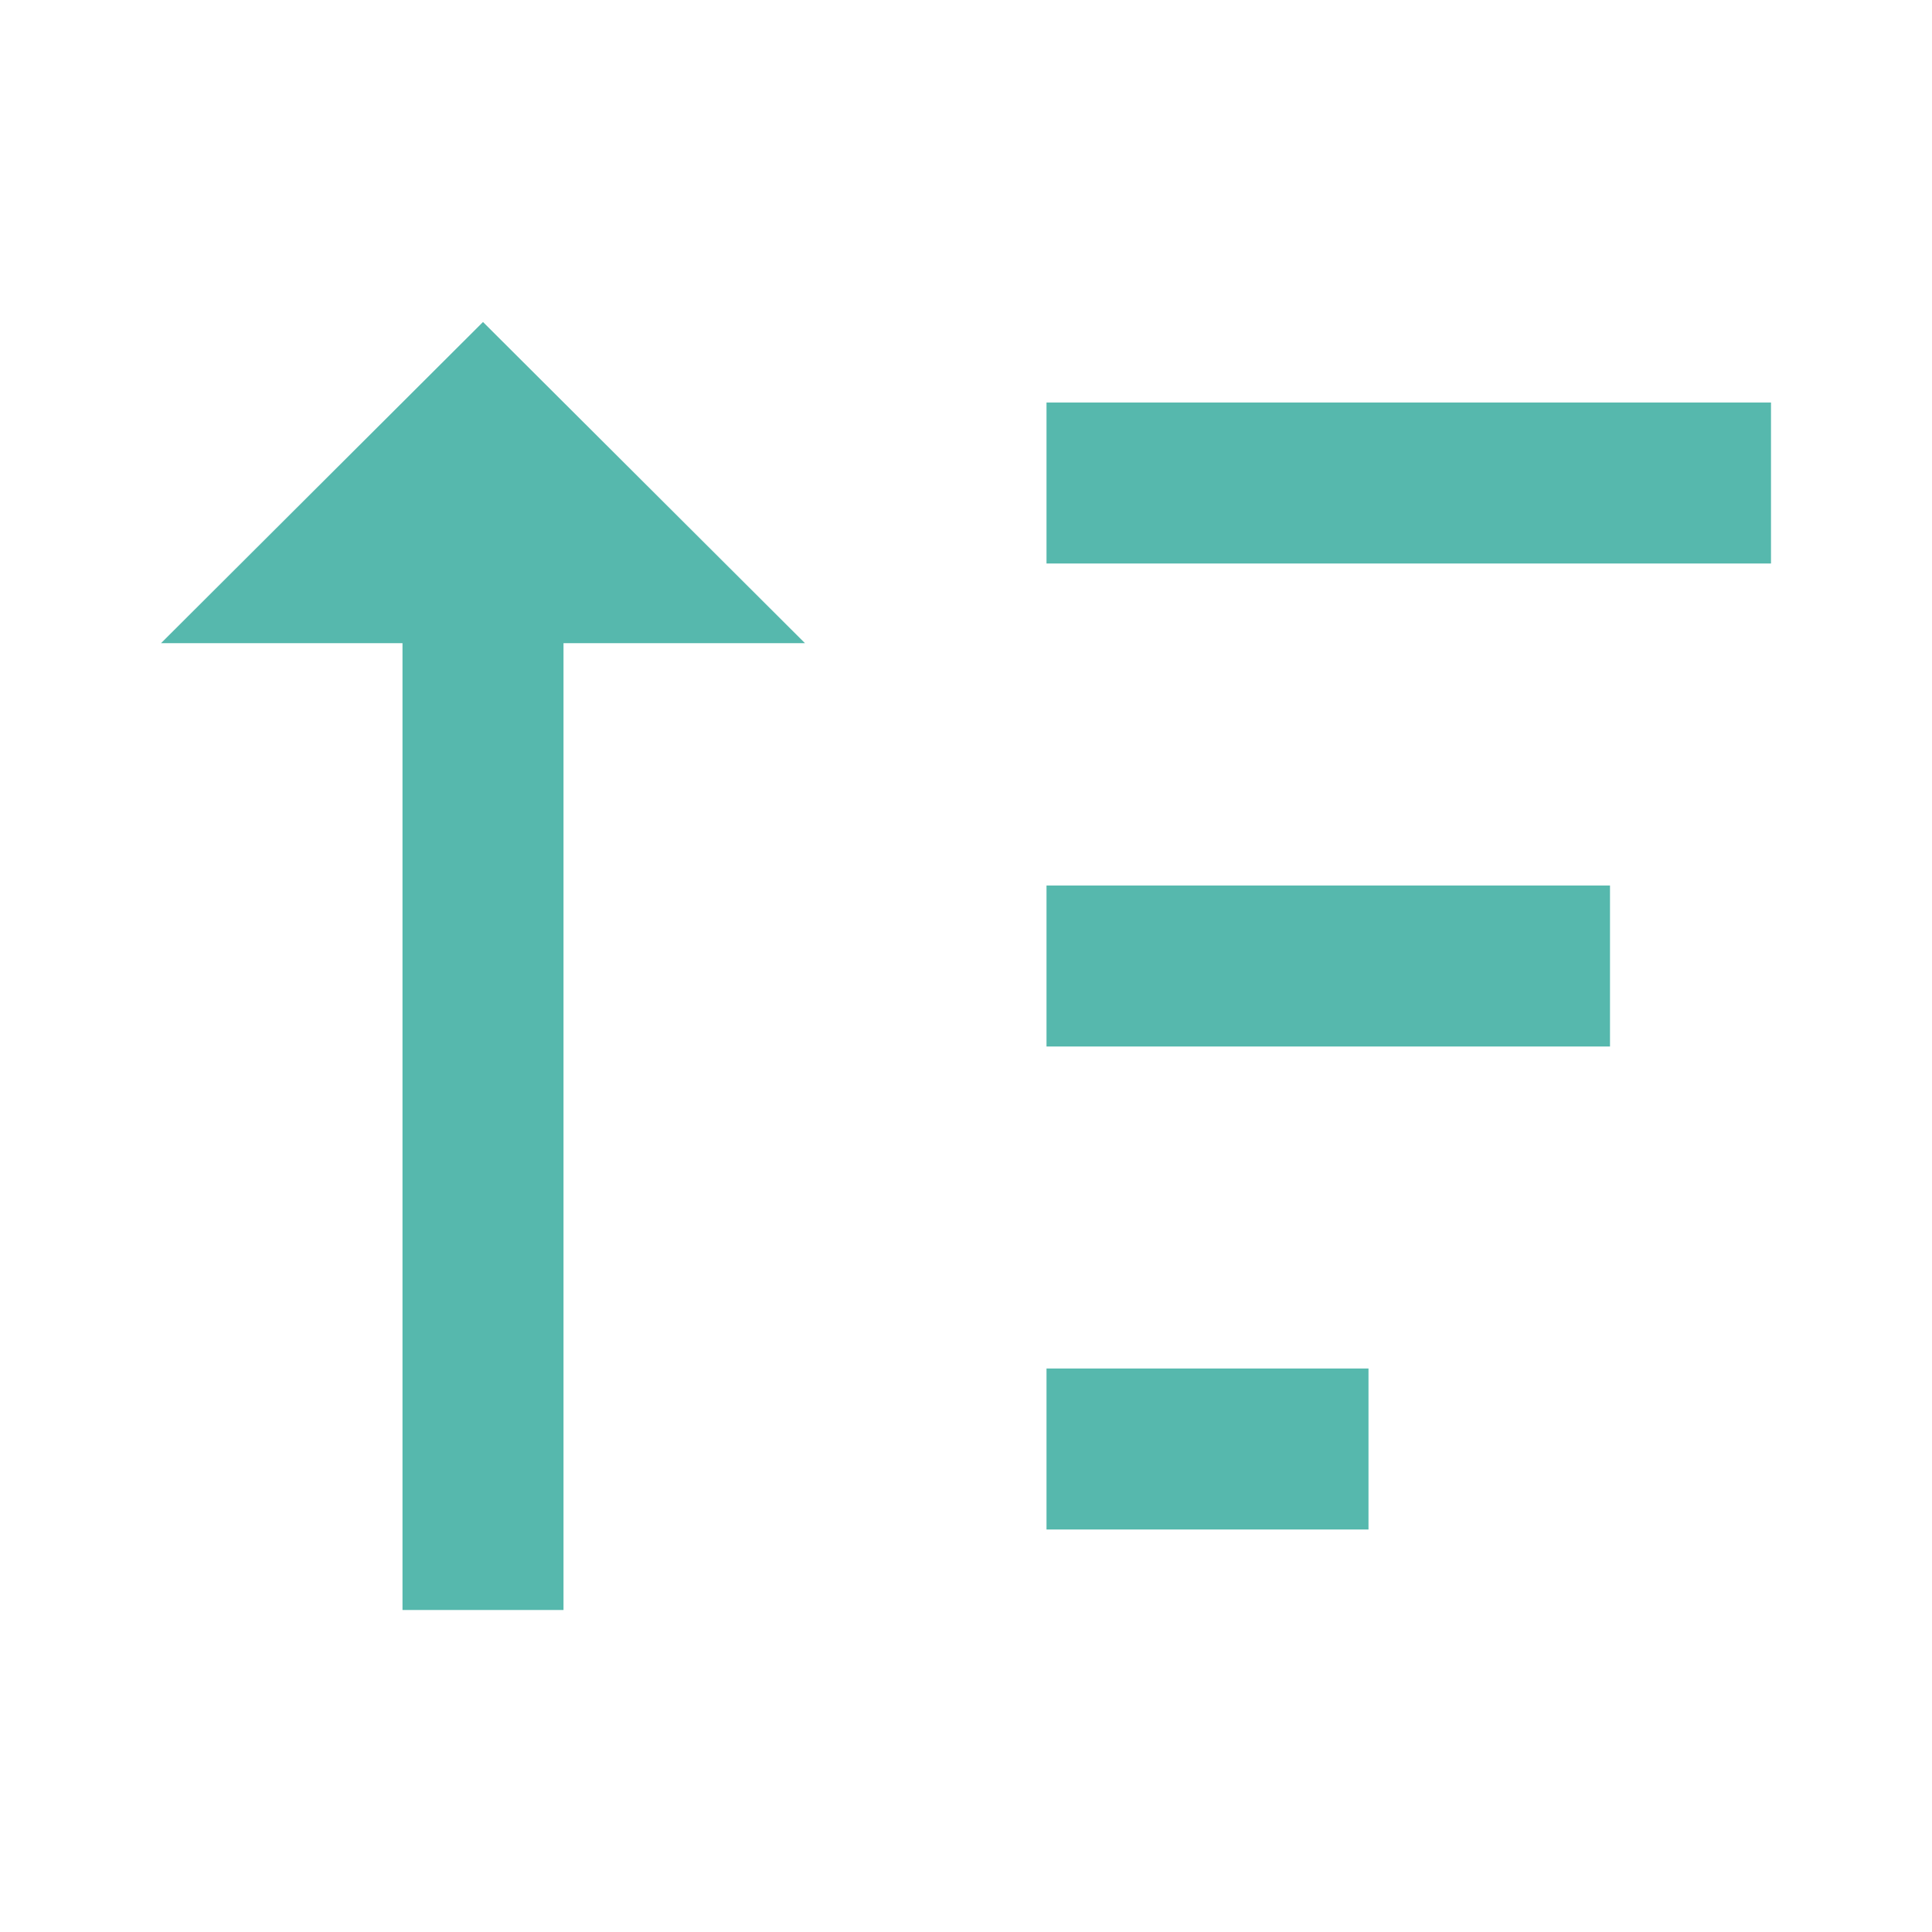
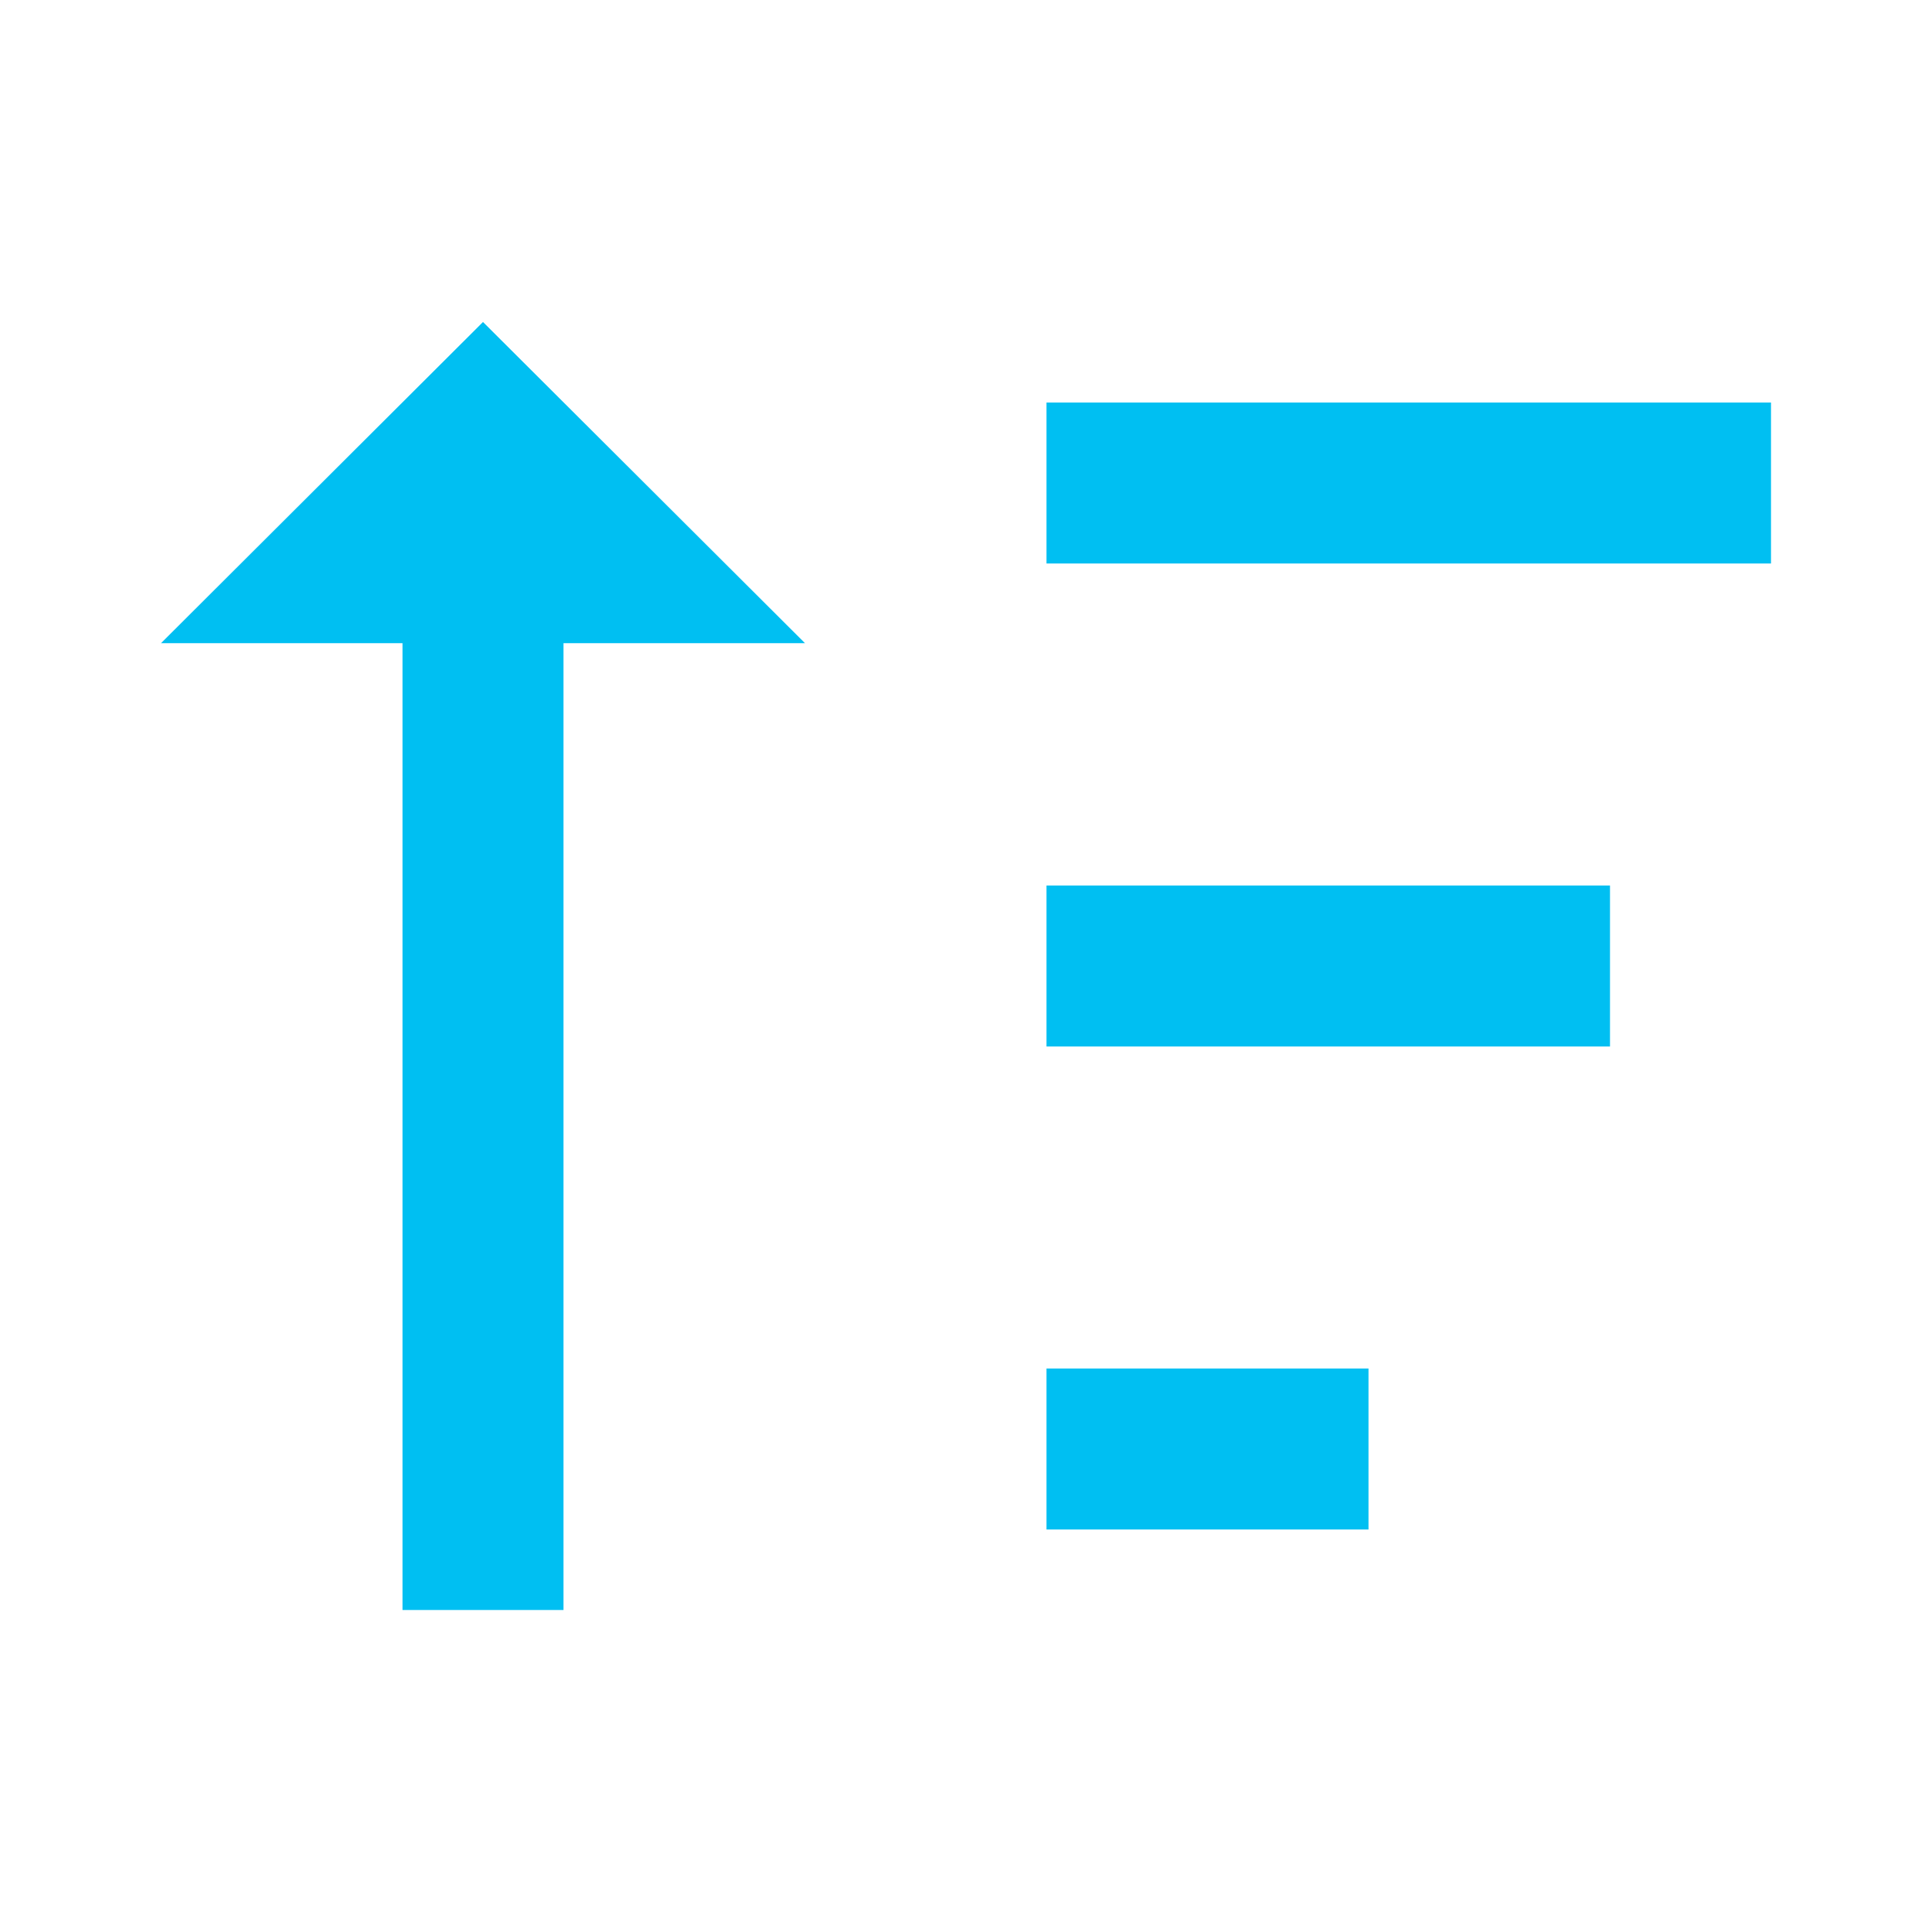
<svg xmlns="http://www.w3.org/2000/svg" width="24" height="24" viewBox="0 0 24 24" fill="none">
-   <path d="M7 7.99L7 20L5 20L5 7.99L2 7.99L6 4L10 7.99L7 7.99Z" fill="#56B8AD" />
-   <rect width="4" height="2" transform="matrix(1 -8.74228e-08 -8.74228e-08 -1 13 19)" fill="#56B8AD" />
-   <rect width="7" height="2" transform="matrix(1 -8.74228e-08 -8.74228e-08 -1 13 13)" fill="#56B8AD" />
-   <rect width="9" height="2" transform="matrix(1 -8.74228e-08 -8.74228e-08 -1 13 7)" fill="#56B8AD" />
+   <path d="M7 7.99L7 20L5 20L5 7.99L2 7.99L6 4L10 7.99L7 7.99Z" fill="#00BFF2" />
+   <rect width="4" height="2" transform="matrix(1 -8.74228e-08 -8.74228e-08 -1 13 19)" fill="#00BFF2" />
+   <rect width="7" height="2" transform="matrix(1 -8.74228e-08 -8.74228e-08 -1 13 13)" fill="#00BFF2" />
+   <rect width="9" height="2" transform="matrix(1 -8.74228e-08 -8.74228e-08 -1 13 7)" fill="#00BFF2" />
</svg>
